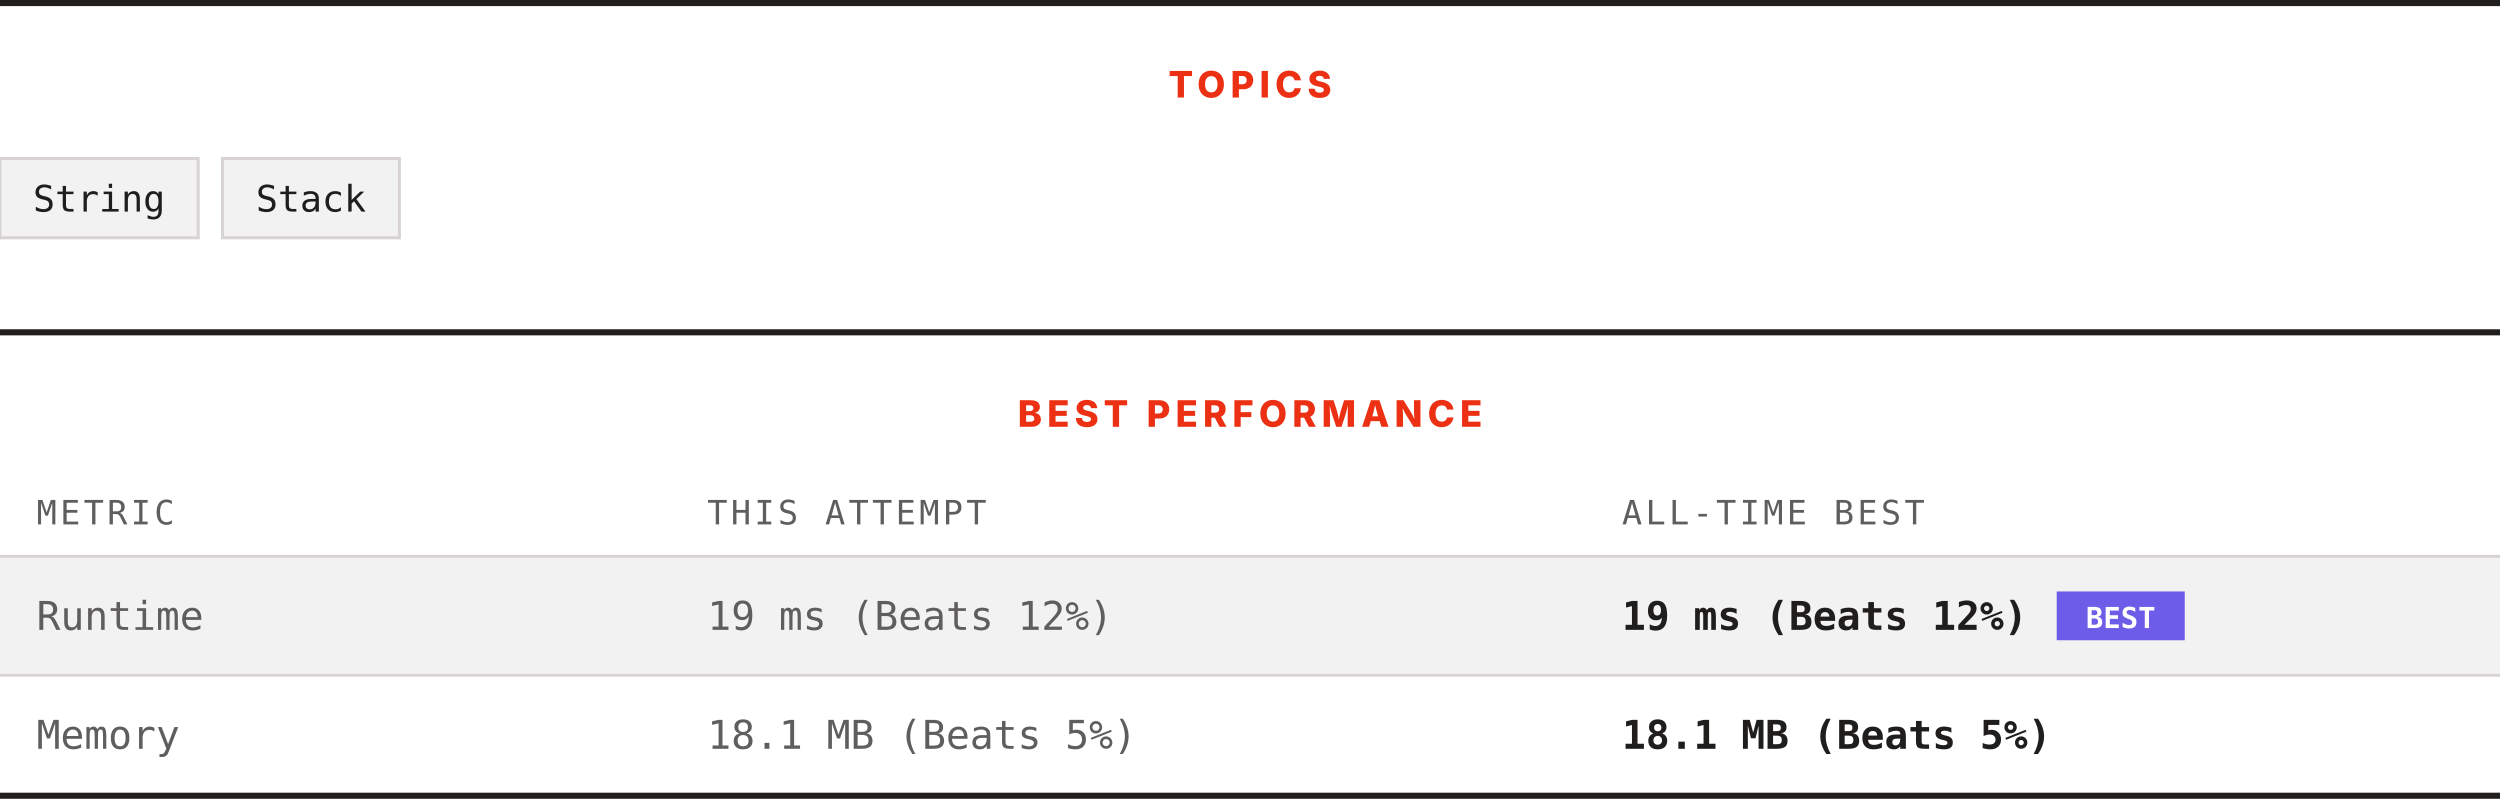
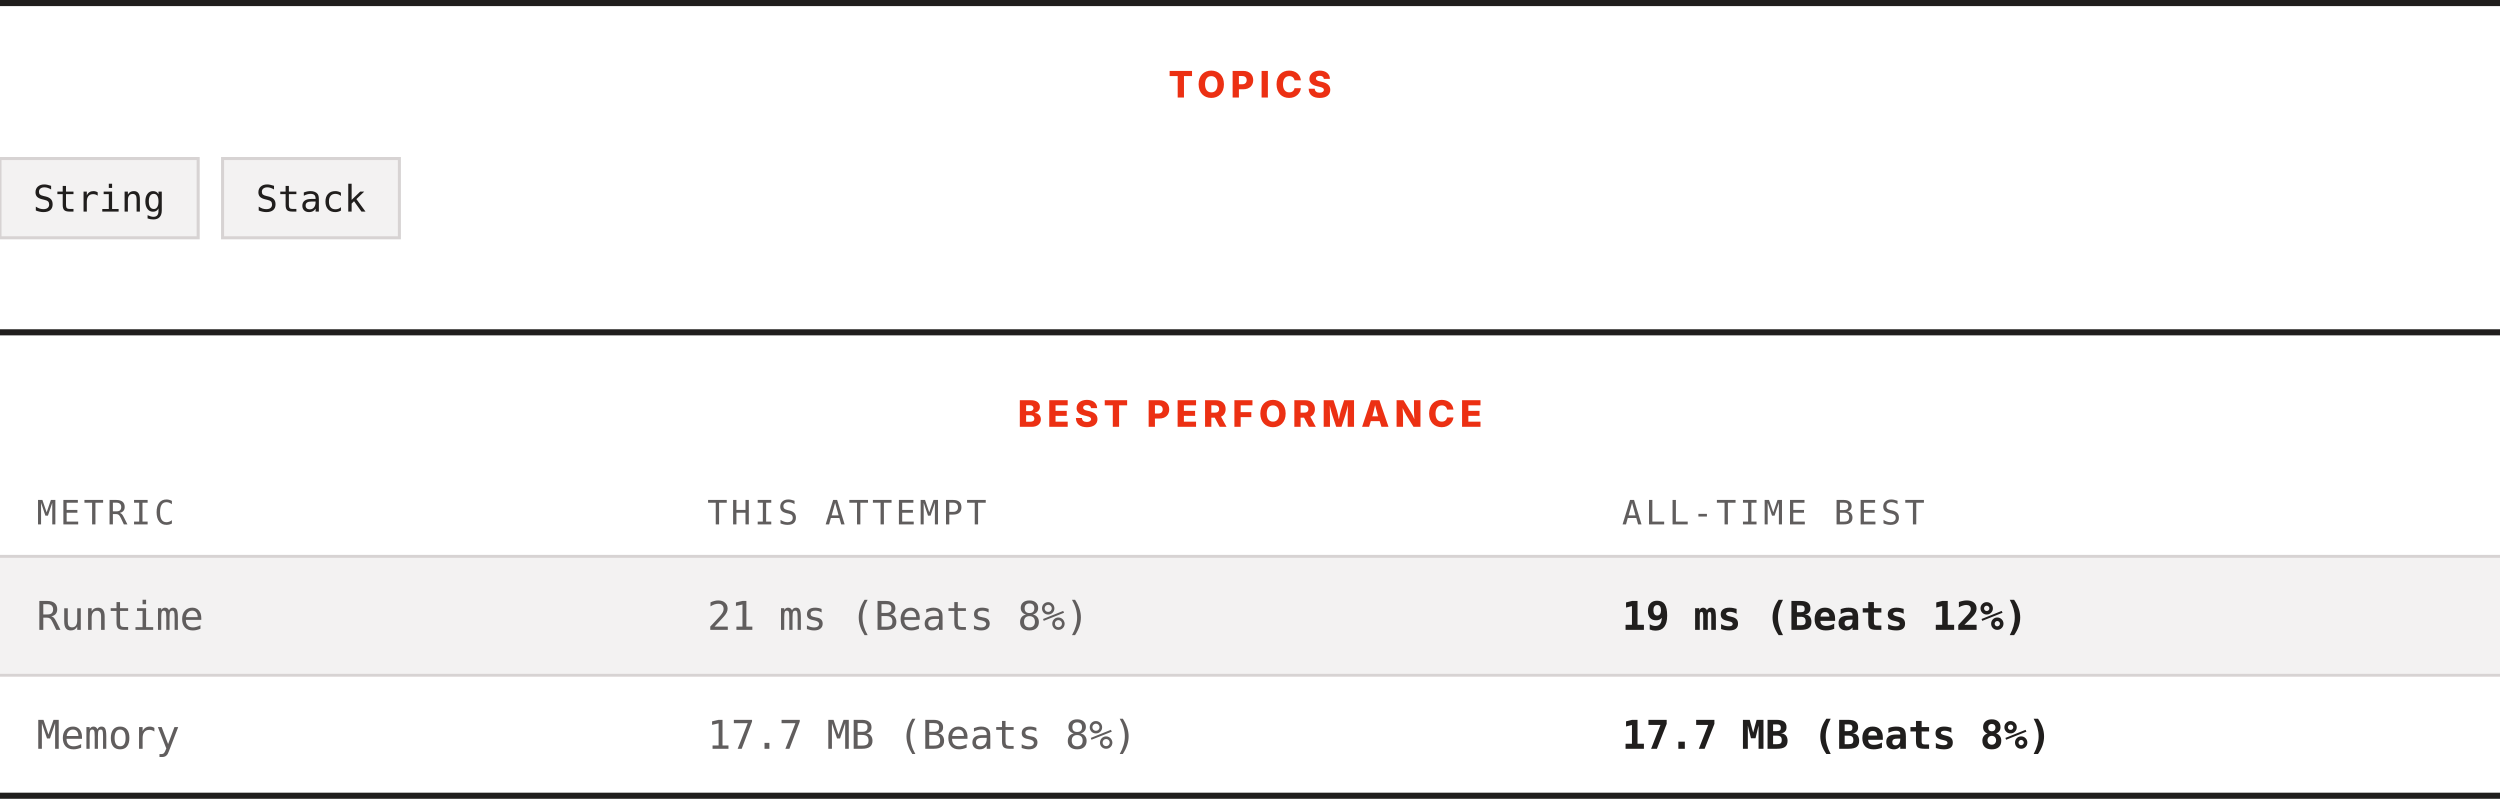
<svg xmlns="http://www.w3.org/2000/svg" width="820" height="262" viewBox="0 0 820 262" role="img" aria-label="Topics and best performance">
  <rect width="820" height="262" fill="#ffffff" />
  <rect x="0" y="0" width="820" height="2" fill="#201e1d" />
  <text x="410" y="32" text-anchor="middle" font-family="Archivo, system-ui, -apple-system, Segoe UI, sans-serif" font-size="12" font-weight="800" letter-spacing="1.68" fill="#ec3013">TOPICS</text>
  <rect x="0" y="52" width="65" height="26" fill="#f3f2f2" stroke="#d7d3d3" />
  <text x="32.5" y="69.4" text-anchor="middle" font-family="ui-monospace, SFMono-Regular, Menlo, Consolas, monospace" font-size="12" fill="#201e1d">String</text>
  <rect x="73" y="52" width="58" height="26" fill="#f3f2f2" stroke="#d7d3d3" />
  <text x="102" y="69.4" text-anchor="middle" font-family="ui-monospace, SFMono-Regular, Menlo, Consolas, monospace" font-size="12" fill="#201e1d">Stack</text>
  <rect x="0" y="108" width="820" height="2" fill="#201e1d" />
  <text x="410" y="140" text-anchor="middle" font-family="Archivo, system-ui, -apple-system, Segoe UI, sans-serif" font-size="12" font-weight="800" letter-spacing="1.68" fill="#ec3013">BEST PERFORMANCE</text>
  <text x="12" y="172" font-family="ui-monospace, SFMono-Regular, Menlo, Consolas, monospace" font-size="11" letter-spacing="1.1" fill="#605d5d">METRIC</text>
  <text x="232" y="172" font-family="ui-monospace, SFMono-Regular, Menlo, Consolas, monospace" font-size="11" letter-spacing="1.1" fill="#605d5d">THIS ATTEMPT</text>
  <text x="532" y="172" font-family="ui-monospace, SFMono-Regular, Menlo, Consolas, monospace" font-size="11" letter-spacing="1.1" fill="#605d5d">ALL-TIME BEST</text>
  <rect x="0" y="182" width="820" height="1" fill="#d7d3d3" />
  <rect x="0" y="183" width="820" height="38" fill="#f3f2f2" />
  <text x="12" y="206.6" font-family="ui-monospace, SFMono-Regular, Menlo, Consolas, monospace" font-size="13" fill="#605d5d">Runtime</text>
-   <text x="232" y="206.6" font-family="ui-monospace, SFMono-Regular, Menlo, Consolas, monospace" font-size="13" fill="#605d5d">19 ms (Beats 12%)</text>
+   <text x="232" y="206.6" font-family="ui-monospace, SFMono-Regular, Menlo, Consolas, monospace" font-size="13" fill="#605d5d">21 ms (Beats 8%)</text>
  <text x="532" y="206.6" font-family="ui-monospace, SFMono-Regular, Menlo, Consolas, monospace" font-size="13" font-weight="700" fill="#201e1d">19 ms (Beats 12%)</text>
-   <rect x="674.6" y="194" width="42" height="16" fill="#6c5ce7" />
-   <text x="695.6" y="206" text-anchor="middle" font-family="ui-monospace, SFMono-Regular, Menlo, Consolas, monospace" font-size="9.5" font-weight="700" fill="#ffffff">BEST</text>
  <rect x="0" y="221" width="820" height="1" fill="#d7d3d3" />
  <rect x="0" y="222" width="820" height="38" fill="#ffffff" />
  <text x="12" y="245.6" font-family="ui-monospace, SFMono-Regular, Menlo, Consolas, monospace" font-size="13" fill="#605d5d">Memory</text>
-   <text x="232" y="245.6" font-family="ui-monospace, SFMono-Regular, Menlo, Consolas, monospace" font-size="13" fill="#605d5d">18.1 MB (Beats 5%)</text>
-   <text x="532" y="245.6" font-family="ui-monospace, SFMono-Regular, Menlo, Consolas, monospace" font-size="13" font-weight="700" fill="#201e1d">18.1 MB (Beats 5%)</text>
+   <text x="232" y="245.6" font-family="ui-monospace, SFMono-Regular, Menlo, Consolas, monospace" font-size="13" fill="#605d5d">17.7 MB (Beats 8%)</text>
+   <text x="532" y="245.6" font-family="ui-monospace, SFMono-Regular, Menlo, Consolas, monospace" font-size="13" font-weight="700" fill="#201e1d">17.7 MB (Beats 8%)</text>
  <rect x="0" y="260" width="820" height="2" fill="#201e1d" />
</svg>
